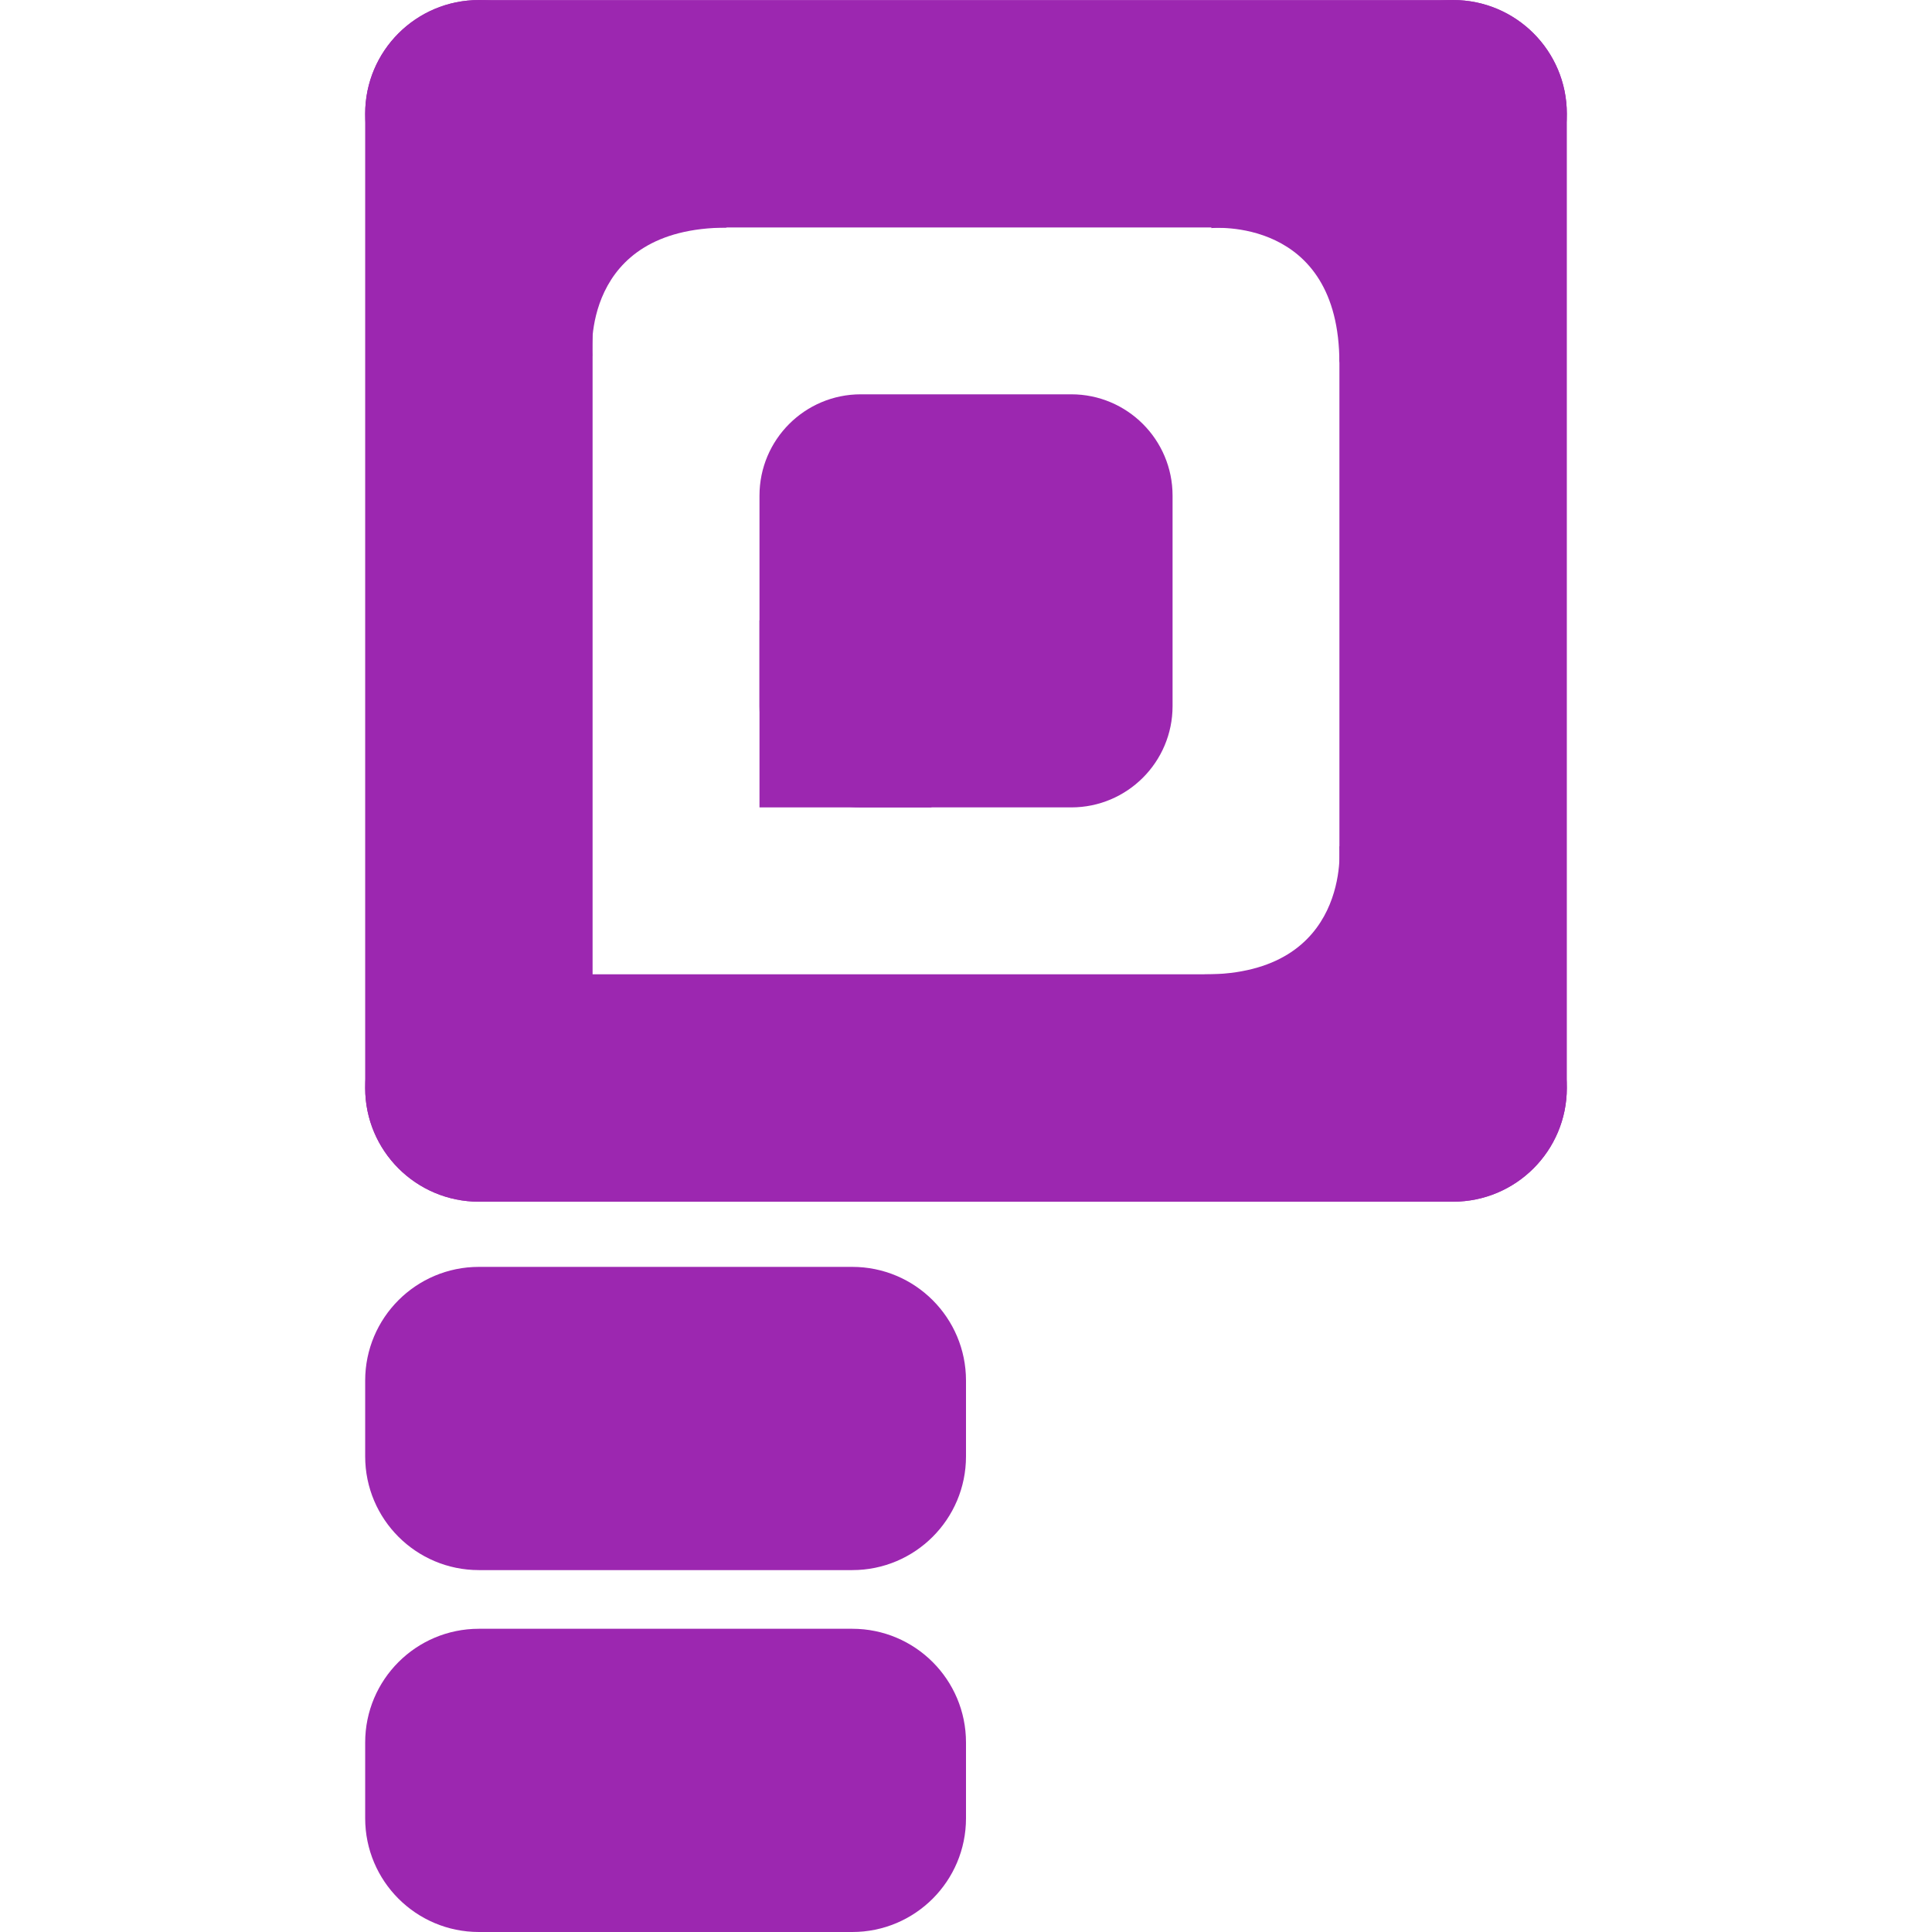
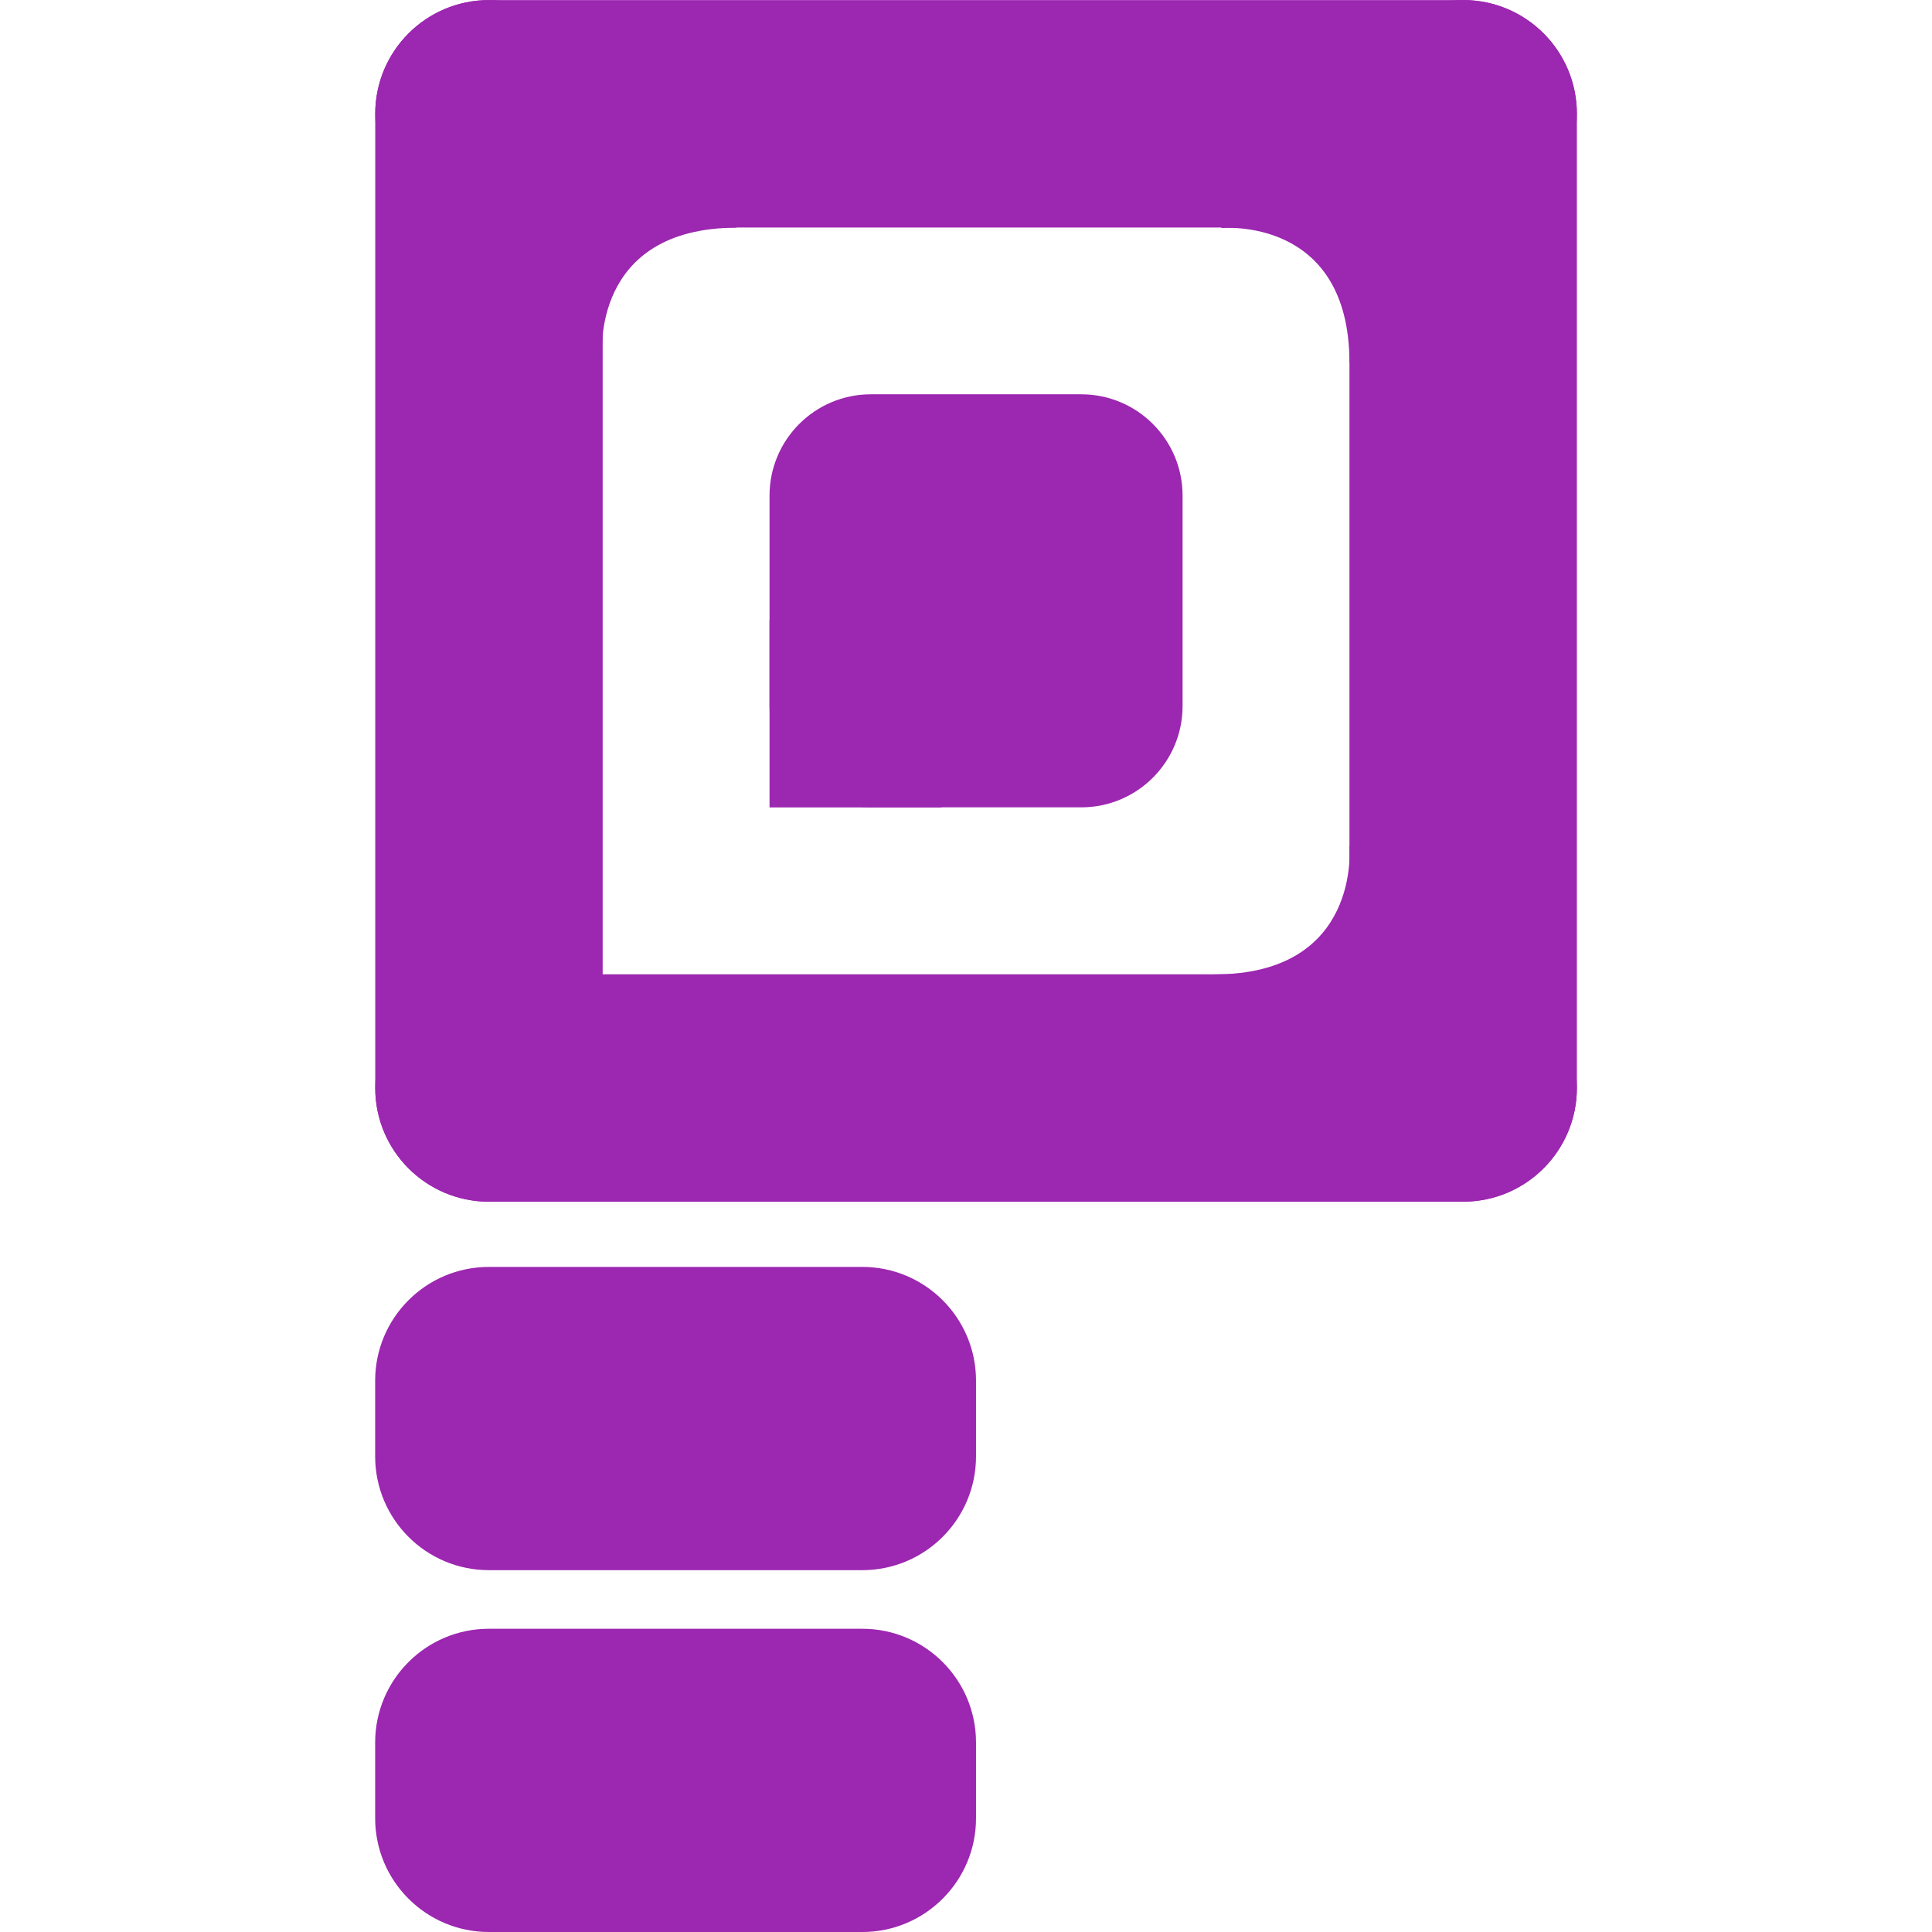
- <svg xmlns="http://www.w3.org/2000/svg" width="188.54mm" height="188.54mm" viewBox="0 0 188.54 188.54" version="1.1" id="svg8">
+ <svg xmlns="http://www.w3.org/2000/svg" width="24mm" height="24mm" viewBox="0 0 24 24" version="1.1" id="svg8">
  <defs id="defs2" />
-   <g id="layer1" transform="translate(-51.36429,-84.92996)">
-     <rect style="opacity:1;fill:#9c27b0;fill-opacity:1;fill-rule:nonzero;stroke:none;stroke-width:29.865;stroke-linecap:butt;stroke-linejoin:miter;stroke-miterlimit:4;stroke-dasharray:none;stroke-dashoffset:142.299;stroke-opacity:1;paint-order:normal" id="rect849" width="40.312" height="40.312" x="125.481" y="123.41" ry="9.888" rx="9.888" />
-     <rect rx="11.097" style="opacity:1;fill:#9c27b0;fill-opacity:1;fill-rule:nonzero;stroke:none;stroke-width:0;stroke-linecap:butt;stroke-linejoin:round;stroke-miterlimit:4;stroke-dasharray:none;stroke-dashoffset:142.299;stroke-opacity:1;paint-order:normal" id="rect823-9-9-0-27" width="22.193" height="117.267" x="-109.194" y="-202.201" transform="scale(-1)" ry="11.097" />
-     <path style="fill:#9c27b0;fill-opacity:1;stroke:none;stroke-width:0.265px;stroke-linecap:butt;stroke-linejoin:miter;stroke-opacity:1" d="m 109.154,119.646 c 0,0 -1.191,-12.502 13.163,-12.502 l -17.198,-5.622 -5.424,16.735 z" id="path4612" />
-     <path style="fill:#9c27b0;fill-opacity:1;stroke:none;stroke-width:0.265px;stroke-linecap:butt;stroke-linejoin:miter;stroke-opacity:1" d="m 182.07,167.519 c 0,0 1.191,12.502 -13.163,12.502 l 17.198,5.622 5.424,-16.735 z" id="path4612-5" />
-     <path style="fill:#9c27b0;fill-opacity:1;stroke:none;stroke-width:0.265px;stroke-linecap:butt;stroke-linejoin:miter;stroke-opacity:1" d="m 169.571,107.189 c 0,0 12.502,-1.191 12.502,13.163 l 5.622,-17.198 -16.735,-5.424 z" id="path4612-6" />
-     <rect rx="11.097" style="opacity:1;fill:#9c27b0;fill-opacity:1;fill-rule:nonzero;stroke:none;stroke-width:0;stroke-linecap:butt;stroke-linejoin:round;stroke-miterlimit:4;stroke-dasharray:none;stroke-dashoffset:142.299;stroke-opacity:1;paint-order:normal" id="rect823-9-9-0-27-7" width="22.193" height="117.267" x="-204.268" y="-202.197" transform="scale(-1)" ry="11.097" />
-     <rect rx="11.097" style="opacity:1;fill:#9c27b0;fill-opacity:1;fill-rule:nonzero;stroke:none;stroke-width:0;stroke-linecap:butt;stroke-linejoin:round;stroke-miterlimit:4;stroke-dasharray:none;stroke-dashoffset:142.299;stroke-opacity:1;paint-order:normal" id="rect823-9-9-0-27-1" width="22.193" height="117.267" x="-107.128" y="87.001" transform="rotate(-90)" ry="11.097" />
-     <rect rx="11.097" style="opacity:1;fill:#9c27b0;fill-opacity:1;fill-rule:nonzero;stroke:none;stroke-width:0;stroke-linecap:butt;stroke-linejoin:round;stroke-miterlimit:4;stroke-dasharray:none;stroke-dashoffset:142.299;stroke-opacity:1;paint-order:normal" id="rect823-9-9-0-27-1-1" width="22.193" height="117.267" x="-202.201" y="87.001" transform="rotate(-90)" ry="11.097" />
-     <rect rx="11.097" style="opacity:1;fill:#9c27b0;fill-opacity:1;fill-rule:nonzero;stroke:none;stroke-width:0;stroke-linecap:butt;stroke-linejoin:round;stroke-miterlimit:4;stroke-dasharray:none;stroke-dashoffset:142.299;stroke-opacity:1;paint-order:normal" id="rect823-9-9-0-27-1-1-0" width="29.591" height="58.633" x="208.562" y="-145.634" ry="11.097" transform="rotate(90)" />
-     <rect rx="11.097" style="opacity:1;fill:#9c27b0;fill-opacity:1;fill-rule:nonzero;stroke:none;stroke-width:0;stroke-linecap:butt;stroke-linejoin:round;stroke-miterlimit:4;stroke-dasharray:none;stroke-dashoffset:142.299;stroke-opacity:1;paint-order:normal" id="rect823-9-9-0-27-1-1-0-1" width="29.591" height="58.633" x="243.879" y="-145.634" ry="11.097" transform="rotate(90)" />
-     <rect style="opacity:1;fill:#9c27b0;fill-opacity:1;fill-rule:nonzero;stroke:none;stroke-width:0;stroke-linecap:butt;stroke-linejoin:round;stroke-miterlimit:4;stroke-dasharray:none;stroke-dashoffset:142.299;stroke-opacity:1;paint-order:normal" id="rect4910" width="16.785" height="18.254" x="125.481" y="145.468" />
+   <g id="layer1" transform="translate(-138.1706,-167.1999)">
+     <rect style="opacity:1;fill:#9c27b0;fill-opacity:1;fill-rule:nonzero;stroke:none;stroke-width:3.802;stroke-linecap:butt;stroke-linejoin:miter;stroke-miterlimit:4;stroke-dasharray:none;stroke-dashoffset:142.299;stroke-opacity:1;paint-order:normal" id="rect849" width="5.131" height="5.131" x="147.73" y="172.098" ry="1.259" rx="1.259" />
+     <rect rx="1.413" style="opacity:1;fill:#9c27b0;fill-opacity:1;fill-rule:nonzero;stroke:none;stroke-width:0;stroke-linecap:butt;stroke-linejoin:round;stroke-miterlimit:4;stroke-dasharray:none;stroke-dashoffset:142.299;stroke-opacity:1;paint-order:normal" id="rect823-9-9-0-27" width="2.825" height="14.927" x="-145.657" y="-182.128" transform="scale(-1)" ry="1.413" />
+     <path style="fill:#9c27b0;fill-opacity:1;stroke:none;stroke-width:0.034px;stroke-linecap:butt;stroke-linejoin:miter;stroke-opacity:1" d="m 145.652,171.619 c 0,0 -0.152,-1.591 1.676,-1.591 l -2.189,-0.716 -0.69,2.13 z" id="path4612" />
+     <path style="fill:#9c27b0;fill-opacity:1;stroke:none;stroke-width:0.034px;stroke-linecap:butt;stroke-linejoin:miter;stroke-opacity:1" d="m 154.933,177.713 c 0,0 0.152,1.591 -1.676,1.591 l 2.189,0.716 0.69,-2.13 z" id="path4612-5" />
+     <path style="fill:#9c27b0;fill-opacity:1;stroke:none;stroke-width:0.034px;stroke-linecap:butt;stroke-linejoin:miter;stroke-opacity:1" d="m 153.343,170.033 c 0,0 1.591,-0.152 1.591,1.676 l 0.716,-2.189 -2.13,-0.69 z" id="path4612-6" />
+     <rect rx="1.413" style="opacity:1;fill:#9c27b0;fill-opacity:1;fill-rule:nonzero;stroke:none;stroke-width:0;stroke-linecap:butt;stroke-linejoin:round;stroke-miterlimit:4;stroke-dasharray:none;stroke-dashoffset:142.299;stroke-opacity:1;paint-order:normal" id="rect823-9-9-0-27-7" width="2.825" height="14.927" x="-157.759" y="-182.127" transform="scale(-1)" ry="1.413" />
+     <rect rx="1.413" style="opacity:1;fill:#9c27b0;fill-opacity:1;fill-rule:nonzero;stroke:none;stroke-width:0;stroke-linecap:butt;stroke-linejoin:round;stroke-miterlimit:4;stroke-dasharray:none;stroke-dashoffset:142.299;stroke-opacity:1;paint-order:normal" id="rect823-9-9-0-27-1" width="2.825" height="14.927" x="-170.026" y="142.832" ry="1.413" transform="rotate(-90)" />
+     <rect rx="1.413" style="opacity:1;fill:#9c27b0;fill-opacity:1;fill-rule:nonzero;stroke:none;stroke-width:0;stroke-linecap:butt;stroke-linejoin:round;stroke-miterlimit:4;stroke-dasharray:none;stroke-dashoffset:142.299;stroke-opacity:1;paint-order:normal" id="rect823-9-9-0-27-1-1" width="2.825" height="14.927" x="-182.128" y="142.832" ry="1.413" transform="rotate(-90)" />
+     <rect rx="1.413" style="opacity:1;fill:#9c27b0;fill-opacity:1;fill-rule:nonzero;stroke:none;stroke-width:0;stroke-linecap:butt;stroke-linejoin:round;stroke-miterlimit:4;stroke-dasharray:none;stroke-dashoffset:142.299;stroke-opacity:1;paint-order:normal" id="rect823-9-9-0-27-1-1-0" width="3.767" height="7.464" x="182.938" y="-150.295" ry="1.413" transform="rotate(90)" />
+     <rect rx="1.413" style="opacity:1;fill:#9c27b0;fill-opacity:1;fill-rule:nonzero;stroke:none;stroke-width:0;stroke-linecap:butt;stroke-linejoin:round;stroke-miterlimit:4;stroke-dasharray:none;stroke-dashoffset:142.299;stroke-opacity:1;paint-order:normal" id="rect823-9-9-0-27-1-1-0-1" width="3.767" height="7.464" x="187.433" y="-150.295" ry="1.413" transform="rotate(90)" />
+     <rect style="opacity:1;fill:#9c27b0;fill-opacity:1;fill-rule:nonzero;stroke:none;stroke-width:0;stroke-linecap:butt;stroke-linejoin:round;stroke-miterlimit:4;stroke-dasharray:none;stroke-dashoffset:142.299;stroke-opacity:1;paint-order:normal" id="rect4910" width="2.137" height="2.324" x="147.73" y="174.906" />
  </g>
</svg>
